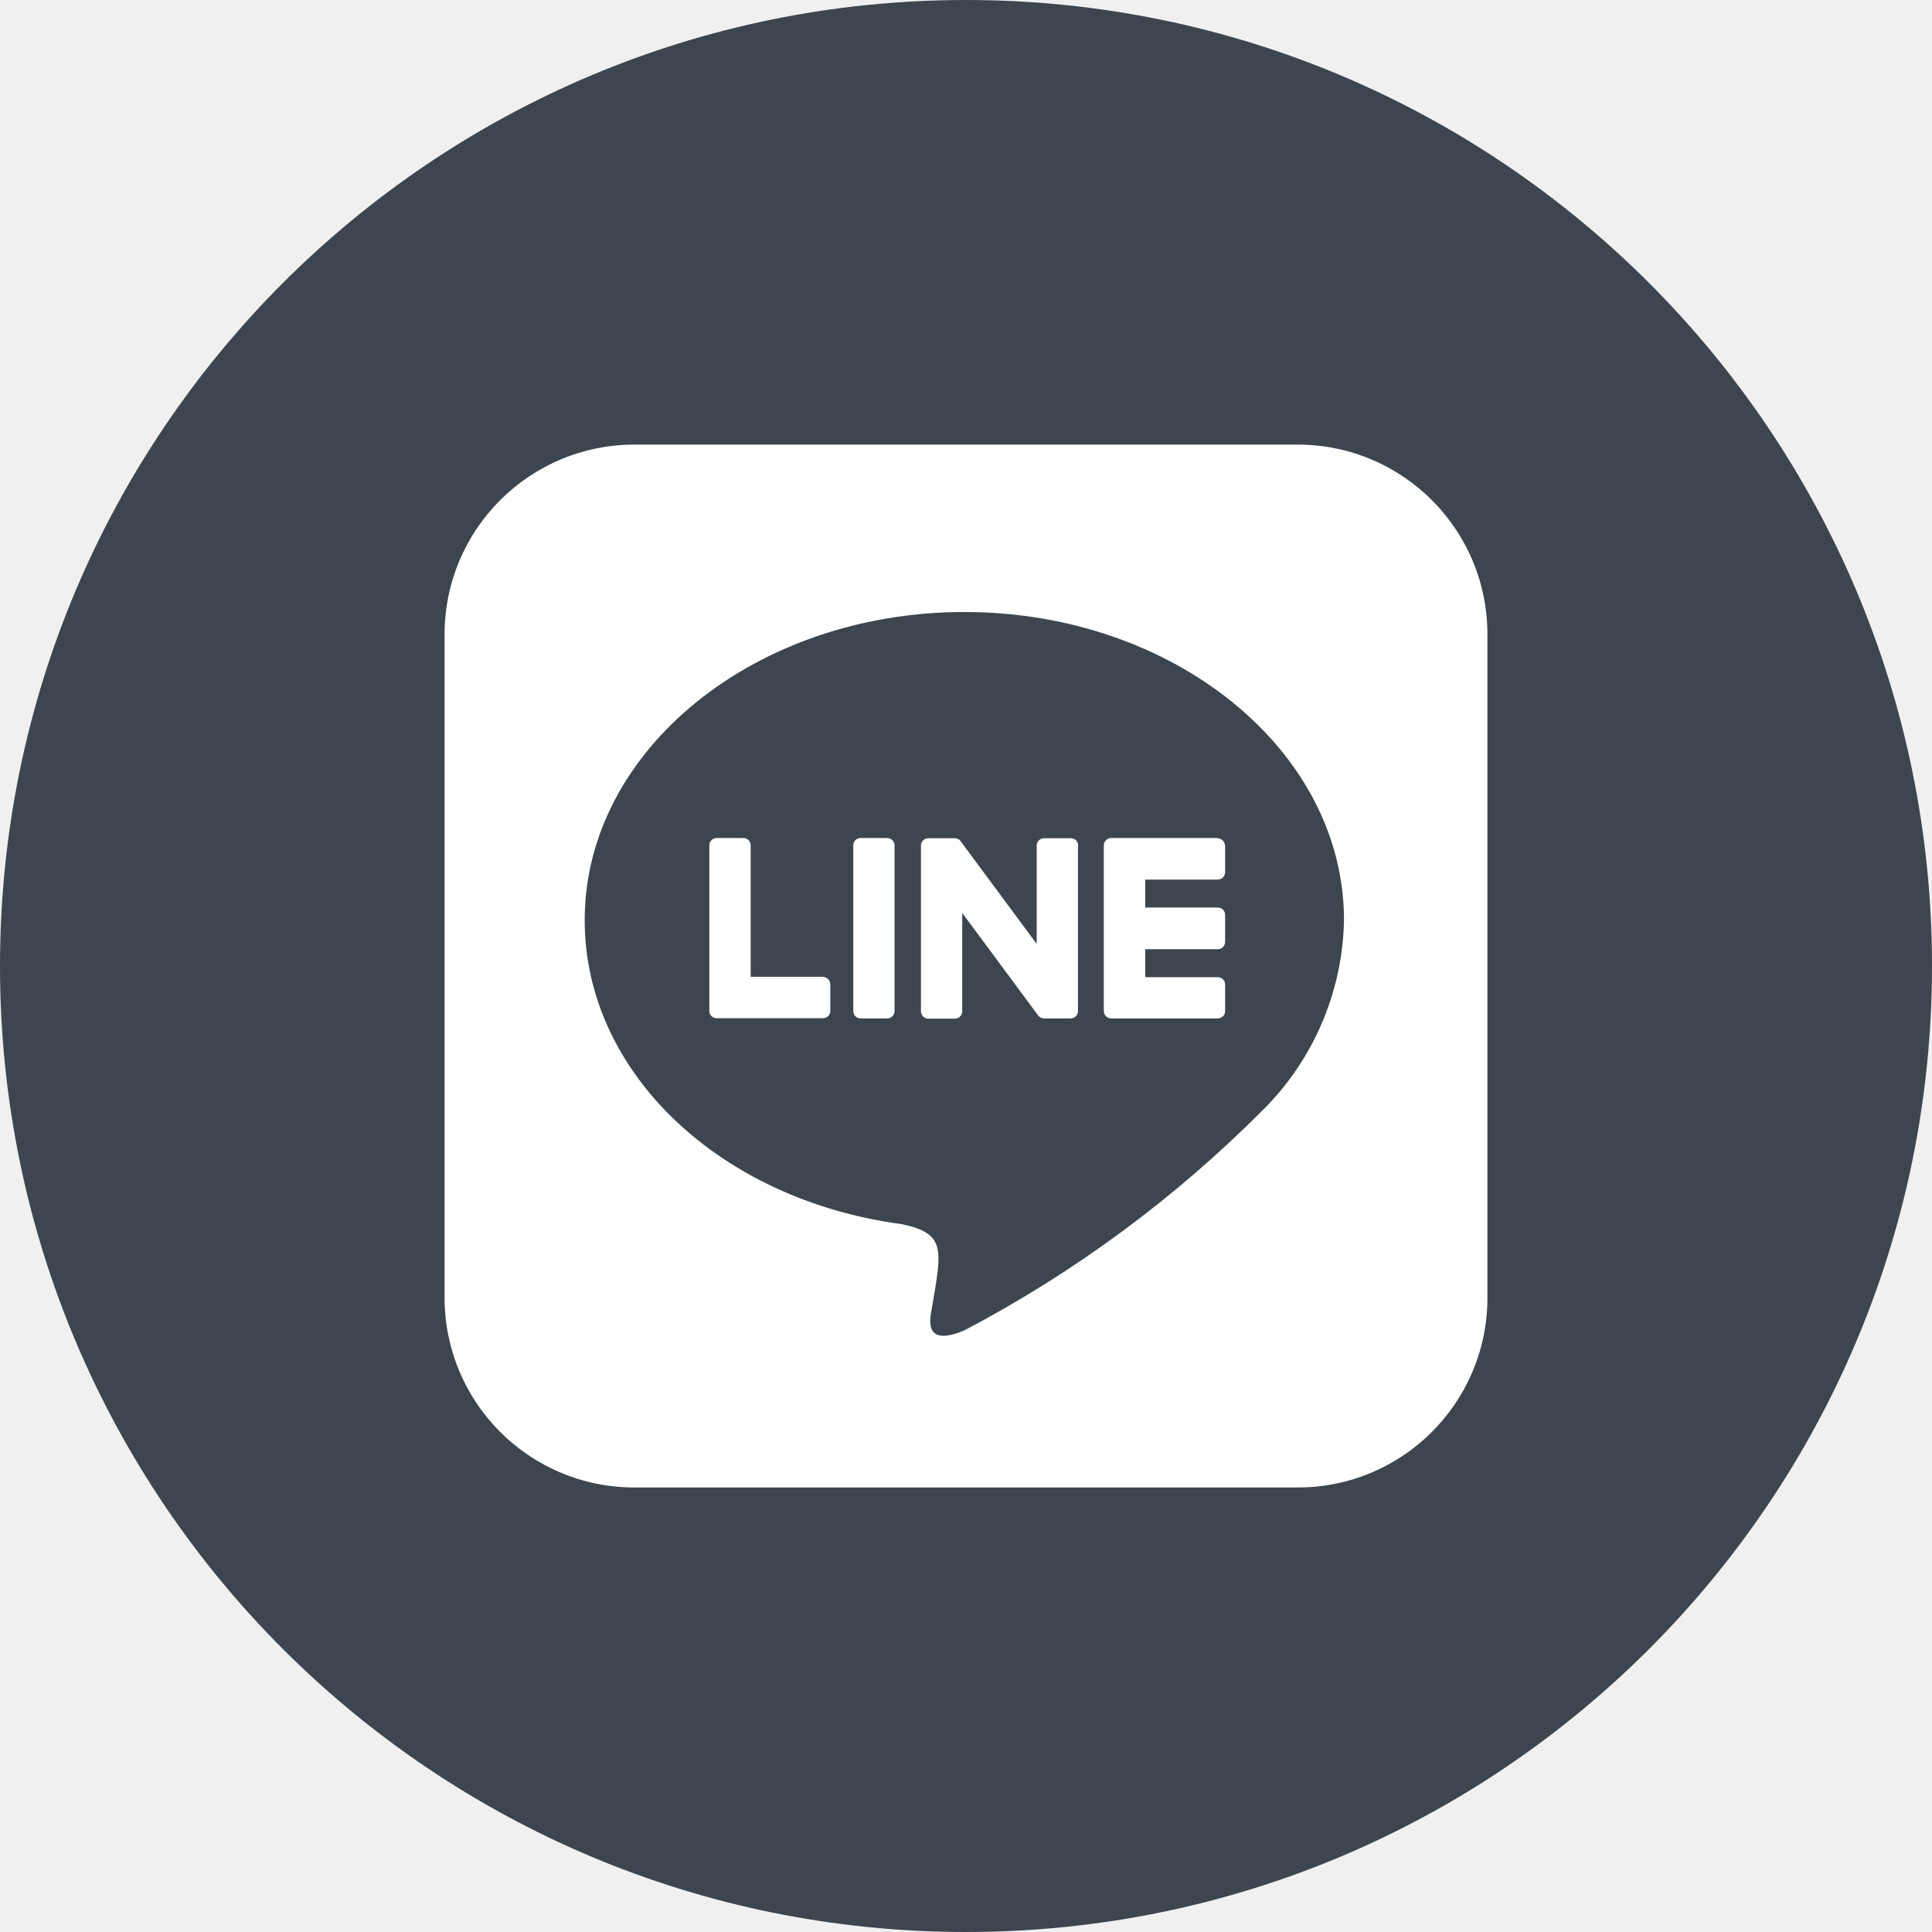
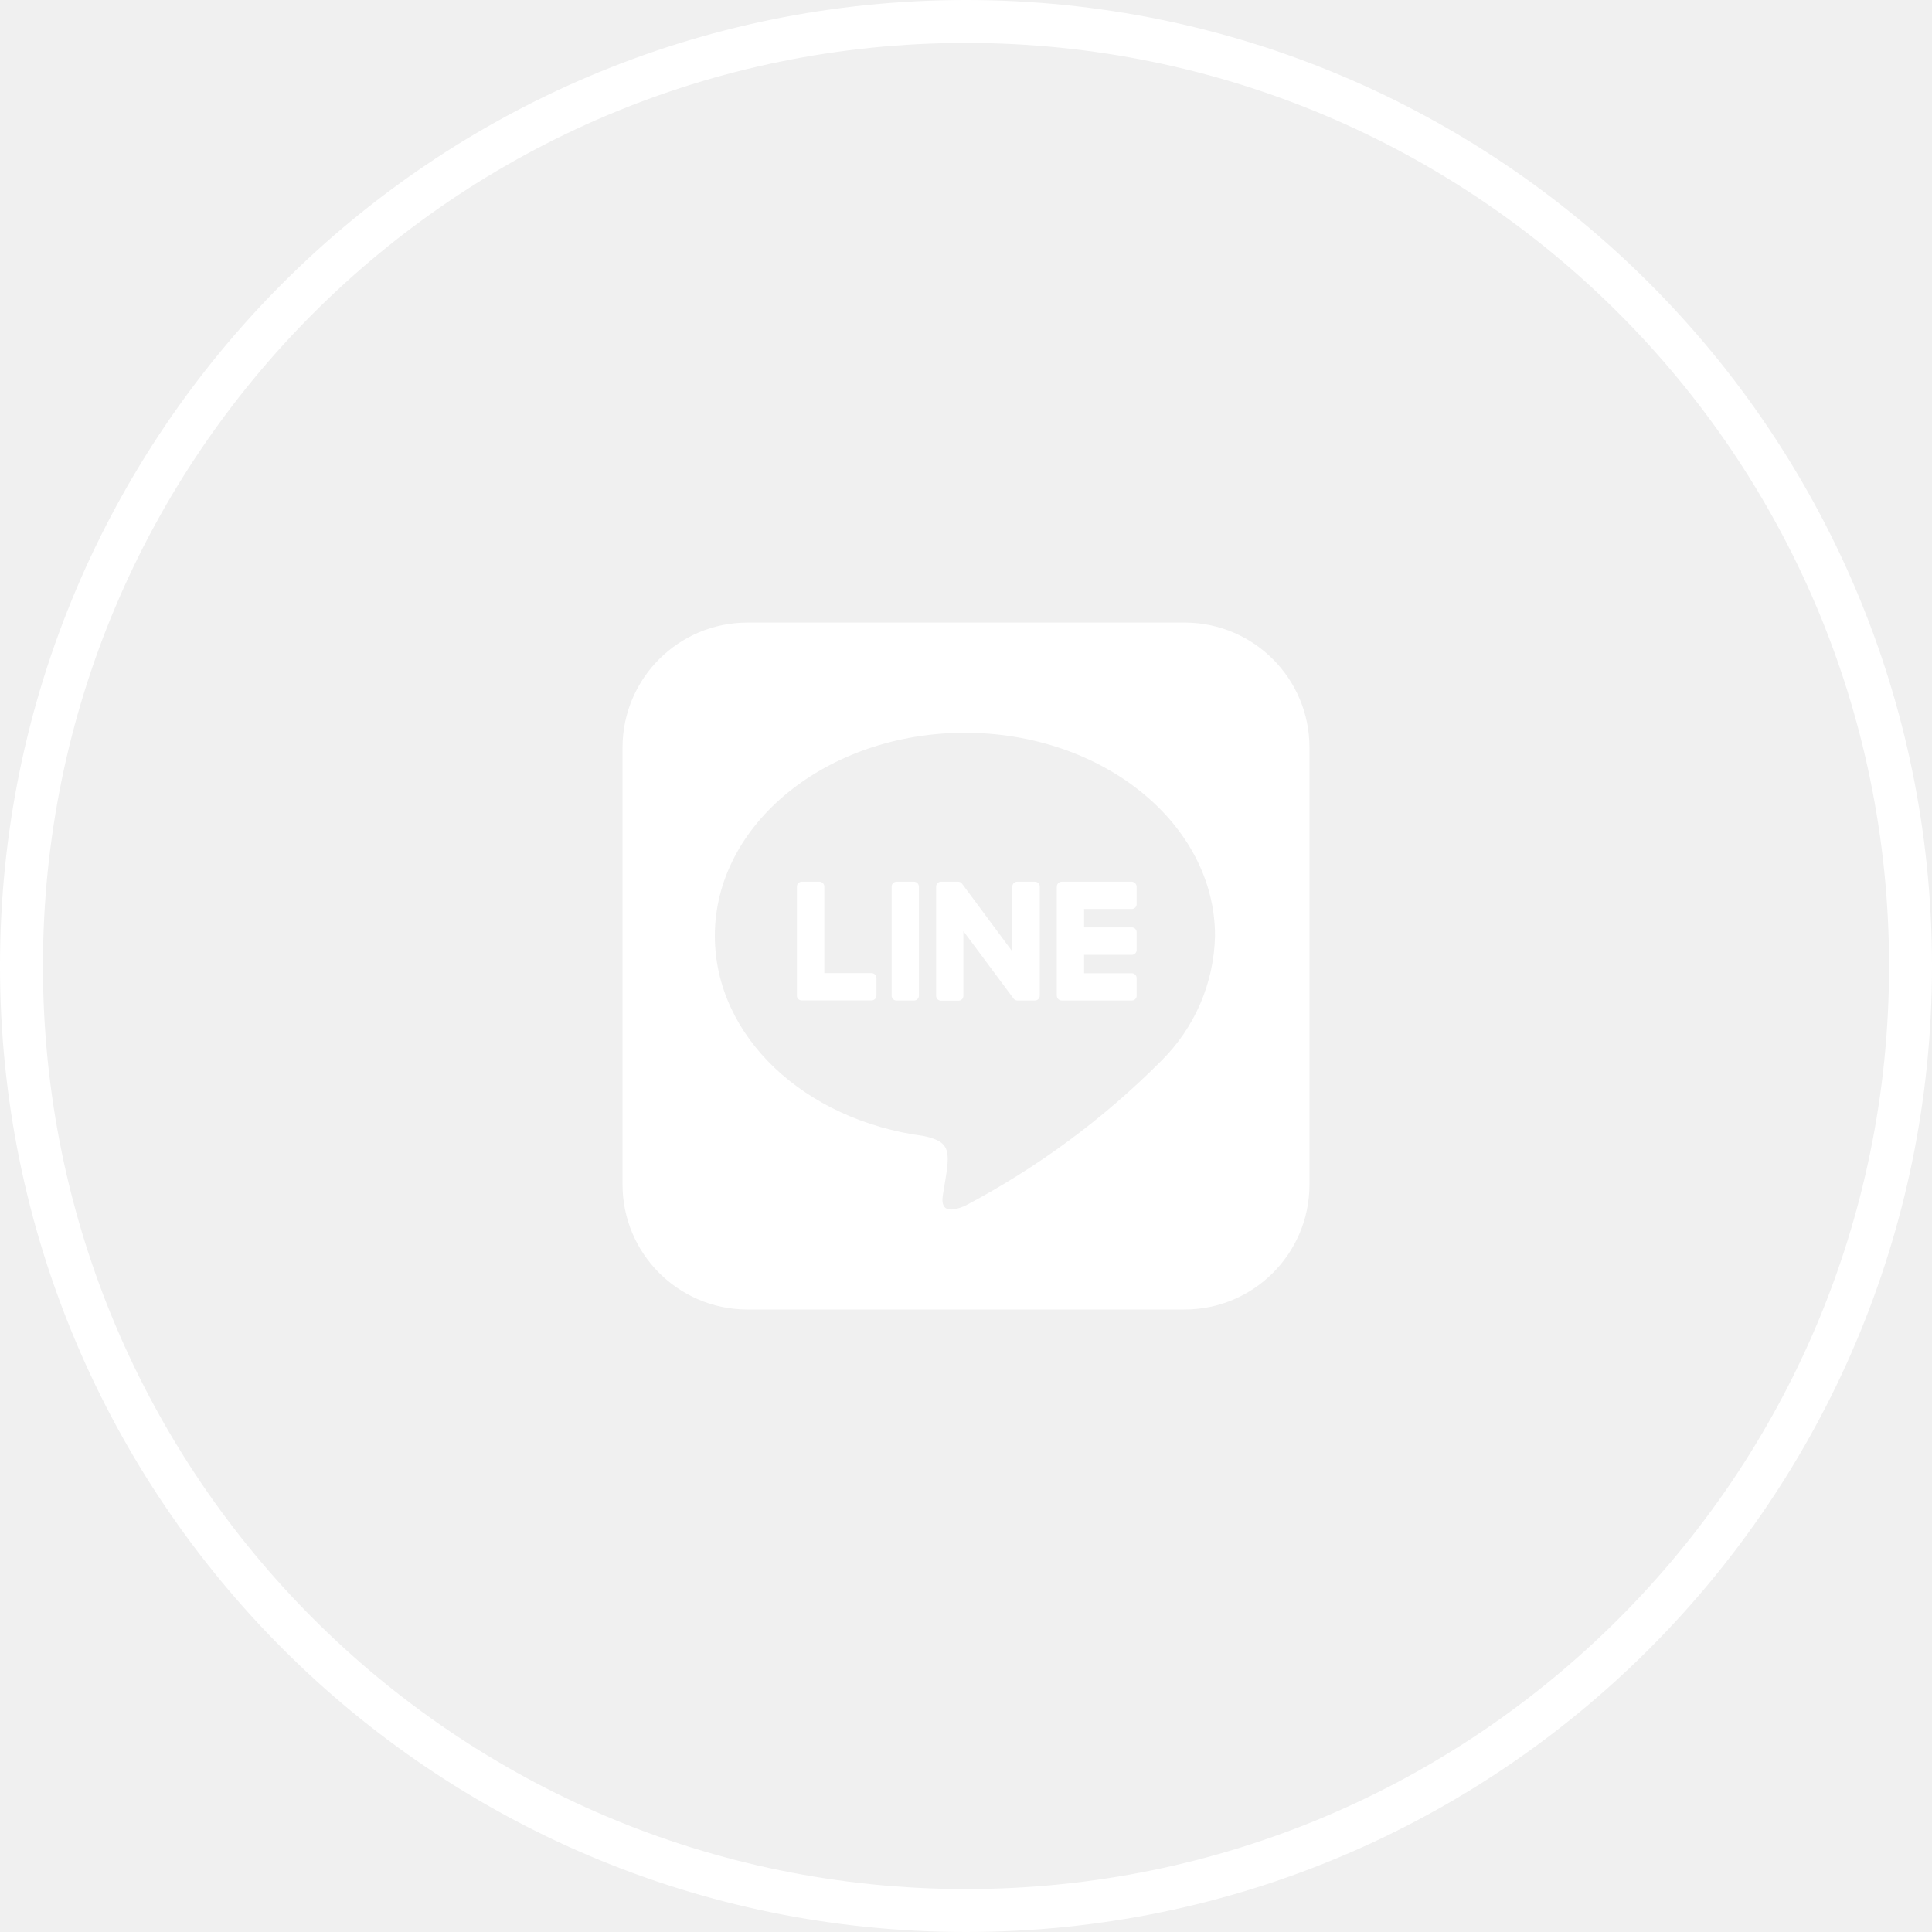
- <svg xmlns="http://www.w3.org/2000/svg" width="44" height="44" viewBox="0 0 44 44">
-   <g id="Group_15121" data-name="Group 15121" transform="translate(-242 -61)">
-     <circle id="Oval_5_Copy_2" data-name="Oval 5 Copy 2" cx="22" cy="22" r="22" transform="translate(242 61)" fill="#3d464f" />
-     <path id="Icon_awesome-line" data-name="Icon awesome-line" d="M14.425,11.379v3.769a.167.167,0,0,1-.17.17h-.6a.175.175,0,0,1-.138-.069l-1.728-2.333v2.237a.167.167,0,0,1-.17.17h-.6a.167.167,0,0,1-.17-.17V11.384a.167.167,0,0,1,.17-.17h.6a.16.16,0,0,1,.138.074l1.728,2.333V11.384a.167.167,0,0,1,.17-.17h.6a.168.168,0,0,1,.175.164Zm-4.347-.17h-.6a.167.167,0,0,0-.17.17v3.769a.167.167,0,0,0,.17.17h.6a.167.167,0,0,0,.17-.17V11.379A.171.171,0,0,0,10.078,11.209ZM8.62,14.369H6.971v-2.99a.167.167,0,0,0-.17-.17H6.2a.167.167,0,0,0-.17.17v3.769a.156.156,0,0,0,.048.117.179.179,0,0,0,.117.048H8.615a.167.167,0,0,0,.17-.17v-.6a.17.17,0,0,0-.164-.17Zm8.986-3.16H15.183a.171.171,0,0,0-.17.17v3.769a.171.171,0,0,0,.17.17h2.423a.167.167,0,0,0,.17-.17v-.6a.167.167,0,0,0-.17-.17H15.957v-.636h1.649a.167.167,0,0,0,.17-.17v-.61a.167.167,0,0,0-.17-.17H15.957v-.636h1.649a.167.167,0,0,0,.17-.17v-.6a.178.178,0,0,0-.17-.17ZM23.75,6.581V21.706A4.318,4.318,0,0,1,19.419,26H4.294A4.321,4.321,0,0,1,0,21.669V6.544A4.321,4.321,0,0,1,4.331,2.25H19.456A4.318,4.318,0,0,1,23.75,6.581Zm-3.266,6.5c0-3.87-3.881-7.019-8.646-7.019S3.191,9.211,3.191,13.081c0,3.467,3.075,6.372,7.231,6.924,1.013.217.9.588.668,1.951-.037.217-.175.854.747.467a27.943,27.943,0,0,0,6.8-5.02A6.263,6.263,0,0,0,20.484,13.081Z" transform="translate(252.125 68.876)" fill="#fff" />
+ <svg xmlns="http://www.w3.org/2000/svg" width="45" height="45" viewBox="0 0 45 45">
+   <g id="Line" transform="translate(0.5 0.5)">
+     <circle id="Oval_5_Copy_2" data-name="Oval 5 Copy 2" cx="22" cy="22" r="22" fill="none" stroke="#fff" stroke-miterlimit="10" stroke-width="1" />
+     <path id="Icon_awesome-line" data-name="Icon awesome-line" d="M9.718,8.4v2.539a.113.113,0,0,1-.114.114H9.2a.118.118,0,0,1-.093-.046L7.939,9.436v1.507a.113.113,0,0,1-.114.114H7.418a.113.113,0,0,1-.114-.114V8.4a.113.113,0,0,1,.114-.114h.4a.108.108,0,0,1,.093.05L9.079,9.911V8.4a.113.113,0,0,1,.114-.114H9.6a.113.113,0,0,1,.118.111ZM6.789,8.286H6.382a.113.113,0,0,0-.114.114v2.539a.113.113,0,0,0,.114.114h.407a.113.113,0,0,0,.114-.114V8.4A.115.115,0,0,0,6.789,8.286Zm-.982,2.129H4.7V8.4a.113.113,0,0,0-.114-.114H4.175a.113.113,0,0,0-.114.114v2.539a.105.105,0,0,0,.032.079.12.12,0,0,0,.079.032H5.8a.113.113,0,0,0,.114-.114v-.407a.114.114,0,0,0-.111-.114Zm6.054-2.129H10.229a.115.115,0,0,0-.114.114v2.539a.115.115,0,0,0,.114.114h1.632a.113.113,0,0,0,.114-.114v-.407a.113.113,0,0,0-.114-.114H10.75V9.989h1.111a.113.113,0,0,0,.114-.114V9.464a.113.113,0,0,0-.114-.114H10.75V8.921h1.111a.113.113,0,0,0,.114-.114V8.4a.12.12,0,0,0-.114-.114ZM16,5.168V15.357a2.909,2.909,0,0,1-2.918,2.893H2.893A2.911,2.911,0,0,1,0,15.332V5.143A2.911,2.911,0,0,1,2.918,2.25H13.107A2.909,2.909,0,0,1,16,5.168ZM13.8,9.546c0-2.607-2.614-4.729-5.825-4.729S2.15,6.939,2.15,9.546c0,2.336,2.071,4.293,4.871,4.664.682.146.6.4.45,1.314-.025.146-.118.575.5.314a18.825,18.825,0,0,0,4.579-3.382A4.219,4.219,0,0,0,13.8,9.546Z" transform="translate(14 11.751)" fill="#fff" />
  </g>
</svg>
